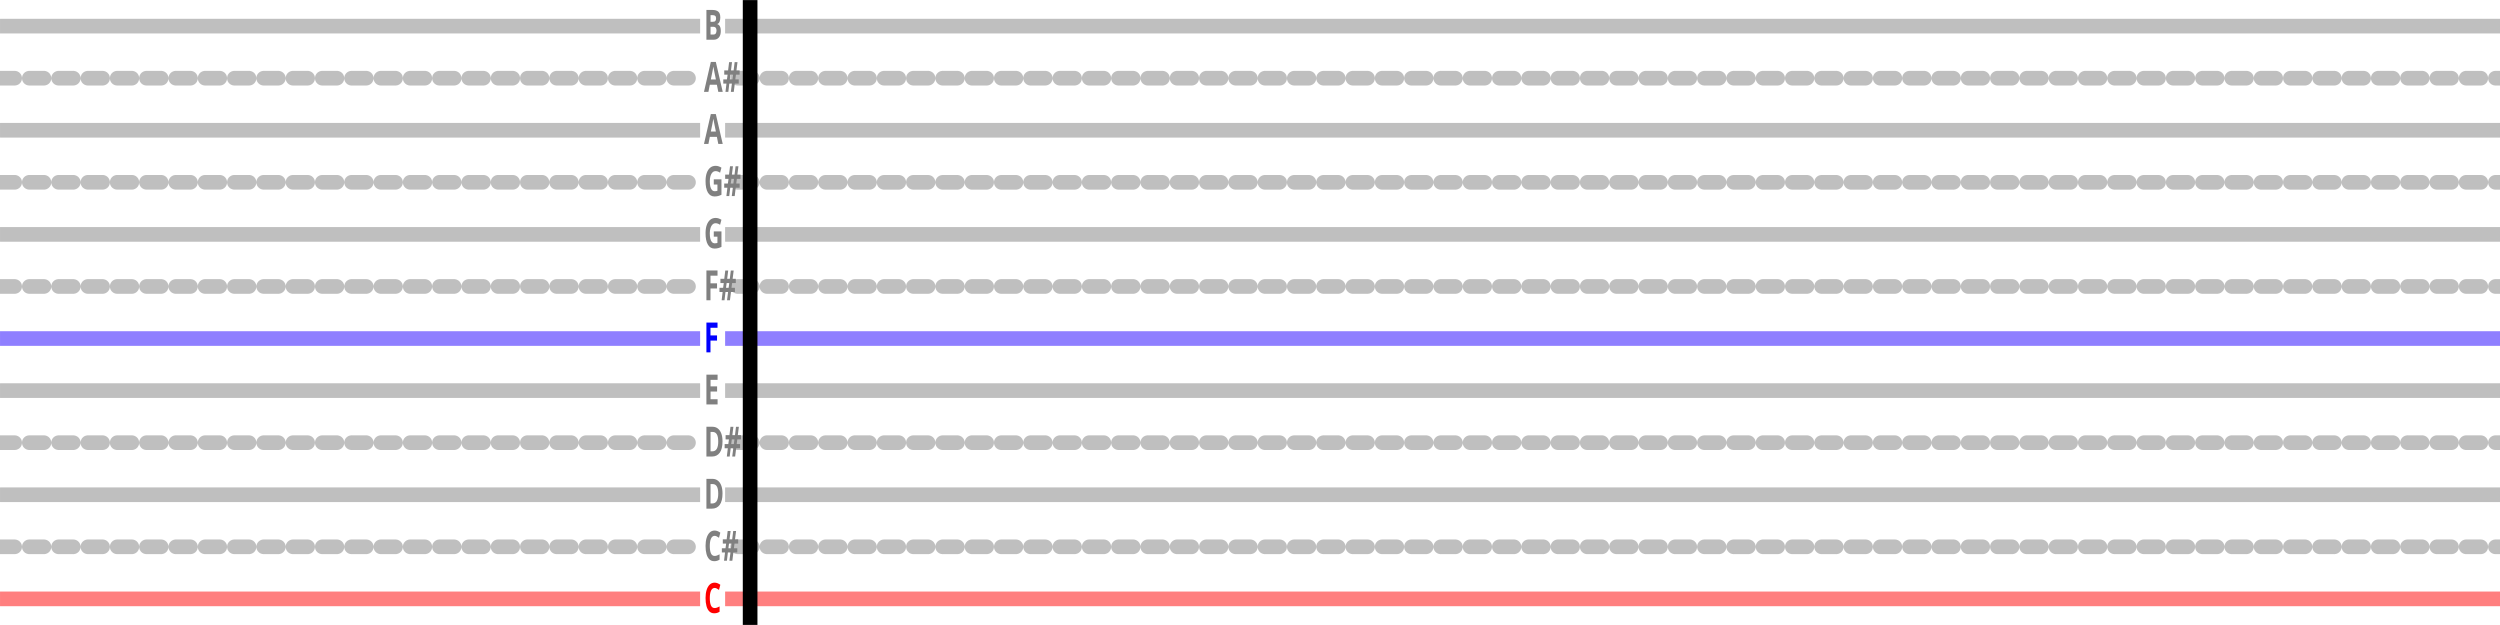
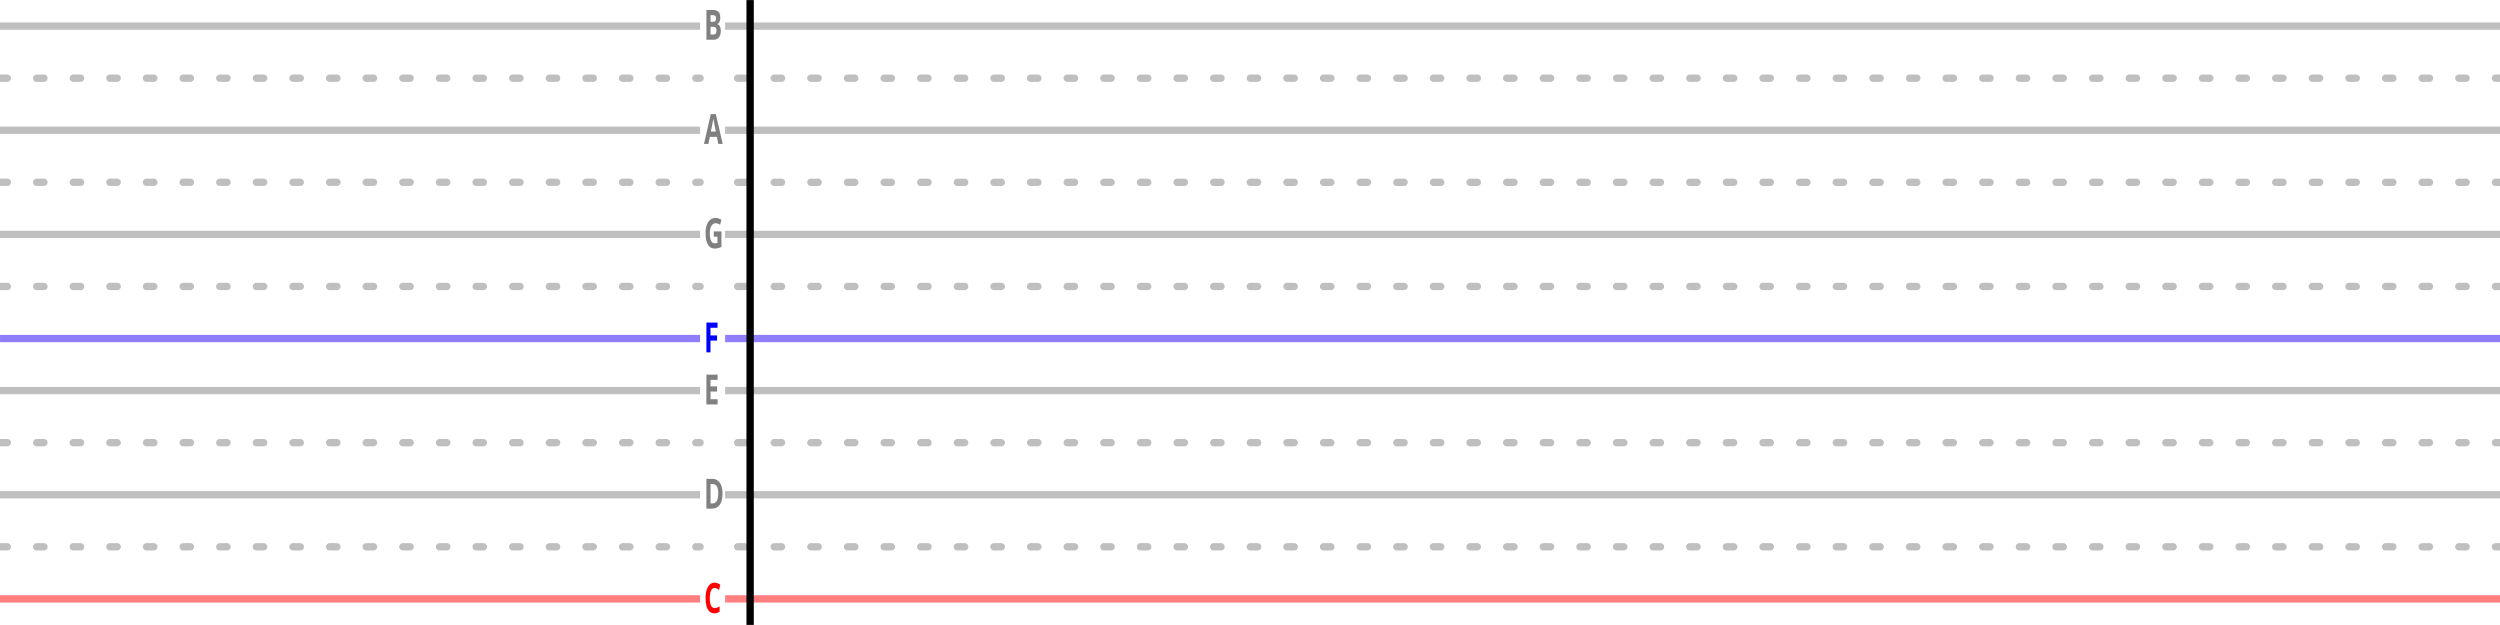
<svg xmlns="http://www.w3.org/2000/svg" width="1024" height="256" id="svg2" version="1.0">
  <defs id="defs4">
    </defs>
  <g id="layer1">
-     <path id="path3792" d="M 297.009,245.3 L 1024.149,245.3" style="fill:none;fill-rule:evenodd;stroke:#ff0000;stroke-width:6;stroke-linecap:butt;stroke-linejoin:miter;stroke-miterlimit:4;stroke-dasharray:none;stroke-opacity:0.502" />
-     <text xml:space="preserve" style="font-size:17.217px;font-style:normal;font-variant:normal;font-weight:bold;font-stretch:normal;text-align:justify;line-height:125%;text-anchor:start;fill:#000000;fill-opacity:1;stroke:none;stroke-width:1px;stroke-linecap:butt;stroke-linejoin:miter;stroke-opacity:1;font-family:Droid Sans Mono;-inkscape-font-specification:Droid Sans Mono" x="357.414" y="13.133" id="text2160" transform="scale(0.8067704,1.23951)">
-       <tspan id="tspan2162" x="357.414" y="13.133" style="font-size:13.774px;font-style:normal;font-variant:normal;font-weight:bold;font-stretch:normal;text-align:start;line-height:125%;writing-mode:lr-tb;text-anchor:start;fill:#808080;fill-opacity:1;font-family:Droid Sans Mono;-inkscape-font-specification:Droid Sans Mono">B</tspan>
-       <tspan x="357.414" y="30.35" id="tspan2164" style="font-size:13.774px;font-style:normal;font-variant:normal;font-weight:bold;font-stretch:normal;text-align:start;line-height:125%;writing-mode:lr-tb;text-anchor:start;fill:#808080;fill-opacity:1;font-family:Droid Sans Mono;-inkscape-font-specification:Droid Sans Mono">A#</tspan>
-       <tspan x="357.414" y="47.567" id="tspan2166" style="font-size:13.774px;font-style:normal;font-variant:normal;font-weight:bold;font-stretch:normal;text-align:start;line-height:125%;writing-mode:lr-tb;text-anchor:start;fill:#808080;fill-opacity:1;font-family:Droid Sans Mono;-inkscape-font-specification:Droid Sans Mono">A</tspan>
-       <tspan x="357.414" y="64.784" id="tspan2168" style="font-size:13.774px;font-style:normal;font-variant:normal;font-weight:bold;font-stretch:normal;text-align:start;line-height:125%;writing-mode:lr-tb;text-anchor:start;fill:#808080;fill-opacity:1;font-family:Droid Sans Mono;-inkscape-font-specification:Droid Sans Mono">G#</tspan>
-       <tspan x="357.414" y="82.001" id="tspan2170" style="font-size:13.774px;font-style:normal;font-variant:normal;font-weight:bold;font-stretch:normal;text-align:start;line-height:125%;writing-mode:lr-tb;text-anchor:start;fill:#808080;fill-opacity:1;font-family:Droid Sans Mono;-inkscape-font-specification:Droid Sans Mono">G</tspan>
-       <tspan x="357.414" y="99.218" id="tspan2172" style="font-size:13.774px;font-style:normal;font-variant:normal;font-weight:bold;font-stretch:normal;text-align:start;line-height:125%;writing-mode:lr-tb;text-anchor:start;fill:#808080;fill-opacity:1;font-family:Droid Sans Mono;-inkscape-font-specification:Droid Sans Mono">F#</tspan>
-       <tspan x="357.414" y="116.435" id="tspan2174" style="font-size:13.774px;font-style:normal;font-variant:normal;font-weight:bold;font-stretch:normal;text-align:start;line-height:125%;writing-mode:lr-tb;text-anchor:start;fill:#0000ff;fill-opacity:1;font-family:Droid Sans Mono;-inkscape-font-specification:Droid Sans Mono">F</tspan>
-       <tspan x="357.414" y="133.652" id="tspan2176" style="font-size:13.774px;font-style:normal;font-variant:normal;font-weight:bold;font-stretch:normal;text-align:start;line-height:125%;writing-mode:lr-tb;text-anchor:start;fill:#808080;fill-opacity:1;font-family:Droid Sans Mono;-inkscape-font-specification:Droid Sans Mono">E</tspan>
-       <tspan x="357.414" y="150.869" id="tspan2178" style="font-size:13.774px;font-style:normal;font-variant:normal;font-weight:bold;font-stretch:normal;text-align:start;line-height:125%;writing-mode:lr-tb;text-anchor:start;fill:#808080;fill-opacity:1;font-family:Droid Sans Mono;-inkscape-font-specification:Droid Sans Mono">D#</tspan>
-       <tspan x="357.414" y="168.086" id="tspan2180" style="font-size:13.774px;font-style:normal;font-variant:normal;font-weight:bold;font-stretch:normal;text-align:start;line-height:125%;writing-mode:lr-tb;text-anchor:start;fill:#808080;fill-opacity:1;font-family:Droid Sans Mono;-inkscape-font-specification:Droid Sans Mono">D</tspan>
-       <tspan x="357.414" y="185.303" id="tspan2182" style="font-size:13.774px;font-style:normal;font-variant:normal;font-weight:bold;font-stretch:normal;text-align:start;line-height:125%;writing-mode:lr-tb;text-anchor:start;fill:#808080;fill-opacity:1;font-family:Droid Sans Mono;-inkscape-font-specification:Droid Sans Mono">C#</tspan>
-       <tspan x="357.414" y="202.52" id="tspan2184" style="font-size:13.774px;font-style:normal;font-variant:normal;font-weight:bold;font-stretch:normal;text-align:start;text-anchor:start;fill:#ff0000;fill-opacity:1;font-family:Droid Sans Mono;-inkscape-font-specification:Droid Sans Mono">C</tspan>
+     <path id="path3792" d="M 297.009,245.3 L 1024.149,245.3" style="fill:none;fill-rule:evenodd;stroke:#ff0000;stroke-width:3;stroke-linecap:butt;stroke-linejoin:miter;stroke-miterlimit:4;stroke-dasharray:none;stroke-opacity:0.502" />
+     <text xml:space="preserve" style="font-style:normal;font-variant:normal;font-weight:bold;font-stretch:normal;line-height:0%;font-family:'Droid Sans Mono';-inkscape-font-specification:'Droid Sans Mono';text-align:justify;text-anchor:start;fill:#000000;fill-opacity:1;stroke:none;stroke-width:1px;stroke-linecap:butt;stroke-linejoin:miter;stroke-opacity:1" x="357.414" y="13.133" id="text2160" transform="scale(0.8067704,1.23951)">
+       <tspan id="tspan2162" x="357.414" y="13.133" style="font-style:normal;font-variant:normal;font-weight:bold;font-stretch:normal;font-size:13.774px;line-height:125%;font-family:'Droid Sans Mono';-inkscape-font-specification:'Droid Sans Mono';text-align:start;writing-mode:lr-tb;text-anchor:start;fill:#808080;fill-opacity:1">B</tspan>
+       <tspan x="357.414" y="30.35" id="tspan2164" style="font-style:normal;font-variant:normal;font-weight:bold;font-stretch:normal;font-size:13.774px;line-height:125%;font-family:'Droid Sans Mono';-inkscape-font-specification:'Droid Sans Mono';text-align:start;writing-mode:lr-tb;text-anchor:start;fill:#808080;fill-opacity:1"> </tspan>
+       <tspan x="357.414" y="47.567" id="tspan2166" style="font-style:normal;font-variant:normal;font-weight:bold;font-stretch:normal;font-size:13.774px;line-height:125%;font-family:'Droid Sans Mono';-inkscape-font-specification:'Droid Sans Mono';text-align:start;writing-mode:lr-tb;text-anchor:start;fill:#808080;fill-opacity:1">A</tspan>
+       <tspan x="357.414" y="64.784" id="tspan2168" style="font-style:normal;font-variant:normal;font-weight:bold;font-stretch:normal;font-size:13.774px;line-height:125%;font-family:'Droid Sans Mono';-inkscape-font-specification:'Droid Sans Mono';text-align:start;writing-mode:lr-tb;text-anchor:start;fill:#808080;fill-opacity:1"> </tspan>
+       <tspan x="357.414" y="82.001" id="tspan2170" style="font-style:normal;font-variant:normal;font-weight:bold;font-stretch:normal;font-size:13.774px;line-height:125%;font-family:'Droid Sans Mono';-inkscape-font-specification:'Droid Sans Mono';text-align:start;writing-mode:lr-tb;text-anchor:start;fill:#808080;fill-opacity:1">G</tspan>
+       <tspan x="357.414" y="99.218" id="tspan2172" style="font-style:normal;font-variant:normal;font-weight:bold;font-stretch:normal;font-size:13.774px;line-height:125%;font-family:'Droid Sans Mono';-inkscape-font-specification:'Droid Sans Mono';text-align:start;writing-mode:lr-tb;text-anchor:start;fill:#808080;fill-opacity:1"> </tspan>
+       <tspan x="357.414" y="116.435" id="tspan2174" style="font-style:normal;font-variant:normal;font-weight:bold;font-stretch:normal;font-size:13.774px;line-height:125%;font-family:'Droid Sans Mono';-inkscape-font-specification:'Droid Sans Mono';text-align:start;writing-mode:lr-tb;text-anchor:start;fill:#0000ff;fill-opacity:1">F</tspan>
+       <tspan x="357.414" y="133.652" id="tspan2176" style="font-style:normal;font-variant:normal;font-weight:bold;font-stretch:normal;font-size:13.774px;line-height:125%;font-family:'Droid Sans Mono';-inkscape-font-specification:'Droid Sans Mono';text-align:start;writing-mode:lr-tb;text-anchor:start;fill:#808080;fill-opacity:1">E</tspan>
+       <tspan x="357.414" y="150.869" id="tspan2178" style="font-style:normal;font-variant:normal;font-weight:bold;font-stretch:normal;font-size:13.774px;line-height:125%;font-family:'Droid Sans Mono';-inkscape-font-specification:'Droid Sans Mono';text-align:start;writing-mode:lr-tb;text-anchor:start;fill:#808080;fill-opacity:1"> </tspan>
+       <tspan x="357.414" y="168.086" id="tspan2180" style="font-style:normal;font-variant:normal;font-weight:bold;font-stretch:normal;font-size:13.774px;line-height:125%;font-family:'Droid Sans Mono';-inkscape-font-specification:'Droid Sans Mono';text-align:start;writing-mode:lr-tb;text-anchor:start;fill:#808080;fill-opacity:1">D</tspan>
+       <tspan x="357.414" y="185.303" id="tspan2182" style="font-style:normal;font-variant:normal;font-weight:bold;font-stretch:normal;font-size:13.774px;line-height:125%;font-family:'Droid Sans Mono';-inkscape-font-specification:'Droid Sans Mono';text-align:start;writing-mode:lr-tb;text-anchor:start;fill:#808080;fill-opacity:1"> </tspan>
+       <tspan x="357.414" y="202.52" id="tspan2184" style="font-style:normal;font-variant:normal;font-weight:bold;font-stretch:normal;font-size:13.774px;line-height:1.25;font-family:'Droid Sans Mono';-inkscape-font-specification:'Droid Sans Mono';text-align:start;text-anchor:start;fill:#ff0000;fill-opacity:1">C</tspan>
    </text>
-     <path style="fill:none;fill-rule:evenodd;stroke:#808080;stroke-width:6;stroke-linecap:butt;stroke-linejoin:miter;stroke-miterlimit:4;stroke-dasharray:none;stroke-opacity:0.502" d="M 0.007,10.7 L 286.767,10.7" id="path2186" />
-     <path style="fill:none;fill-rule:evenodd;stroke:#808080;stroke-width:6;stroke-linecap:butt;stroke-linejoin:miter;stroke-miterlimit:4;stroke-dasharray:none;stroke-opacity:0.502" d="M 297.009,10.7 L 1024.149,10.7" id="path2188" />
-     <path style="fill:none;fill-rule:evenodd;stroke:#808080;stroke-width:6;stroke-linecap:round;stroke-linejoin:miter;stroke-miterlimit:4;stroke-dasharray:6,6;stroke-opacity:0.502;stroke-dashoffset:0" d="M 0.007,32.027 L 286.767,32.027" id="path5117" />
-     <path style="fill:none;fill-rule:evenodd;stroke:#808080;stroke-width:6;stroke-linecap:round;stroke-linejoin:miter;stroke-miterlimit:4;stroke-dasharray:6,6;stroke-opacity:0.502;stroke-dashoffset:0" d="M 302.129,32.027 L 1024.149,32.027" id="path5119" />
-     <path style="fill:none;fill-rule:evenodd;stroke:#808080;stroke-width:6;stroke-linecap:butt;stroke-linejoin:miter;stroke-miterlimit:4;stroke-dasharray:none;stroke-opacity:0.502" d="M 0.007,53.354 L 286.767,53.354" id="path5121" />
-     <path style="fill:none;fill-rule:evenodd;stroke:#808080;stroke-width:6;stroke-linecap:butt;stroke-linejoin:miter;stroke-miterlimit:4;stroke-dasharray:none;stroke-opacity:0.502" d="M 297.009,53.354 L 1024.149,53.354" id="path5123" />
-     <path style="fill:none;fill-rule:evenodd;stroke:#808080;stroke-width:6;stroke-linecap:round;stroke-linejoin:miter;stroke-miterlimit:4;stroke-dasharray:6,6;stroke-opacity:0.502;stroke-dashoffset:0" d="M 302.129,74.682 L 1024.149,74.682" id="path5131" />
-     <path style="fill:none;fill-rule:evenodd;stroke:#808080;stroke-width:6;stroke-linecap:butt;stroke-linejoin:miter;stroke-miterlimit:4;stroke-dasharray:none;stroke-opacity:0.502" d="M 0.007,96.009 L 286.767,96.009" id="path5169" />
-     <path style="fill:none;fill-rule:evenodd;stroke:#808080;stroke-width:6;stroke-linecap:butt;stroke-linejoin:miter;stroke-miterlimit:4;stroke-dasharray:none;stroke-opacity:0.502" d="M 297.009,96.009 L 1024.149,96.009" id="path5171" />
-     <path style="fill:none;fill-rule:evenodd;stroke:#808080;stroke-width:6;stroke-linecap:round;stroke-linejoin:miter;stroke-miterlimit:4;stroke-dasharray:6,6;stroke-opacity:0.502;stroke-dashoffset:0" d="M 0.007,117.336 L 286.767,117.336" id="path5173" />
-     <path style="fill:none;fill-rule:evenodd;stroke:#808080;stroke-width:6;stroke-linecap:round;stroke-linejoin:miter;stroke-miterlimit:4;stroke-dasharray:6,6;stroke-opacity:0.502;stroke-dashoffset:0" d="M 302.129,117.336 L 1024.149,117.336" id="path5175" />
-     <path style="fill:#0000ff;fill-rule:evenodd;stroke:#2101ff;stroke-width:6;stroke-linecap:butt;stroke-linejoin:miter;stroke-miterlimit:4;stroke-dasharray:none;stroke-opacity:0.502" d="M 0.007,138.664 L 286.767,138.664" id="path5177" />
-     <path style="fill:#0000ff;fill-rule:evenodd;stroke:#2101ff;stroke-width:6;stroke-linecap:butt;stroke-linejoin:miter;stroke-miterlimit:4;stroke-dasharray:none;stroke-opacity:0.502" d="M 297.009,138.664 L 1024.149,138.664" id="path5179" />
-     <path style="fill:none;fill-rule:evenodd;stroke:#808080;stroke-width:6;stroke-linecap:butt;stroke-linejoin:miter;stroke-miterlimit:4;stroke-dasharray:none;stroke-opacity:0.502" d="M 0.007,159.991 L 286.767,159.991" id="path5181" />
-     <path style="fill:none;fill-rule:evenodd;stroke:#808080;stroke-width:6;stroke-linecap:butt;stroke-linejoin:miter;stroke-miterlimit:4;stroke-dasharray:none;stroke-opacity:0.502" d="M 297.009,159.991 L 1024.149,159.991" id="path5183" />
-     <path style="fill:none;fill-rule:evenodd;stroke:#808080;stroke-width:6;stroke-linecap:round;stroke-linejoin:miter;stroke-miterlimit:4;stroke-dasharray:6,6;stroke-opacity:0.502;stroke-dashoffset:0" d="M 0.007,181.318 L 286.767,181.318" id="path5185" />
-     <path style="fill:none;fill-rule:evenodd;stroke:#808080;stroke-width:6;stroke-linecap:round;stroke-linejoin:miter;stroke-miterlimit:4;stroke-dasharray:6,6;stroke-opacity:0.502;stroke-dashoffset:0" d="M 302.129,181.318 L 1024.149,181.318" id="path5187" />
-     <path style="fill:none;fill-rule:evenodd;stroke:#808080;stroke-width:6;stroke-linecap:butt;stroke-linejoin:miter;stroke-miterlimit:4;stroke-dasharray:none;stroke-opacity:0.502" d="M 0.007,202.646 L 286.767,202.646" id="path5189" />
-     <path style="fill:none;fill-rule:evenodd;stroke:#808080;stroke-width:6;stroke-linecap:butt;stroke-linejoin:miter;stroke-miterlimit:4;stroke-dasharray:none;stroke-opacity:0.502" d="M 297.009,202.646 L 1024.149,202.646" id="path5191" />
-     <path style="fill:none;fill-rule:evenodd;stroke:#808080;stroke-width:6;stroke-linecap:round;stroke-linejoin:miter;stroke-miterlimit:4;stroke-dasharray:6,6;stroke-opacity:0.502;stroke-dashoffset:0" d="M 0.007,223.973 L 286.767,223.973" id="path5193" />
-     <path style="fill:none;fill-rule:evenodd;stroke:#808080;stroke-width:6;stroke-linecap:round;stroke-linejoin:miter;stroke-miterlimit:4;stroke-dasharray:6,6;stroke-opacity:0.502;stroke-dashoffset:0" d="M 302.129,223.973 L 1024.149,223.973" id="path5195" />
-     <path style="fill:none;fill-rule:evenodd;stroke:#ff0000;stroke-width:6;stroke-linecap:butt;stroke-linejoin:miter;stroke-miterlimit:4;stroke-dasharray:none;stroke-opacity:0.502" d="M 0.007,245.3 L 286.767,245.3" id="path5197" />
+     <path style="fill:none;fill-rule:evenodd;stroke:#808080;stroke-width:3;stroke-linecap:butt;stroke-linejoin:miter;stroke-miterlimit:4;stroke-dasharray:none;stroke-opacity:0.502" d="M 0.007,10.7 L 286.767,10.7" id="path2186" />
+     <path style="fill:none;fill-rule:evenodd;stroke:#808080;stroke-width:3;stroke-linecap:butt;stroke-linejoin:miter;stroke-miterlimit:4;stroke-dasharray:none;stroke-opacity:0.502" d="M 297.009,10.7 L 1024.149,10.7" id="path2188" />
+     <path style="fill:none;fill-rule:evenodd;stroke:#808080;stroke-width:3;stroke-linecap:round;stroke-linejoin:miter;stroke-miterlimit:4;stroke-dasharray:3,12;stroke-opacity:0.502;stroke-dashoffset:0" d="M 0.007,32.027 L 286.767,32.027" id="path5117" />
+     <path style="fill:none;fill-rule:evenodd;stroke:#808080;stroke-width:3;stroke-linecap:round;stroke-linejoin:miter;stroke-miterlimit:4;stroke-dasharray:3,12;stroke-opacity:0.502;stroke-dashoffset:0" d="M 302.129,32.027 L 1024.149,32.027" id="path5119" />
+     <path style="fill:none;fill-rule:evenodd;stroke:#808080;stroke-width:3;stroke-linecap:butt;stroke-linejoin:miter;stroke-miterlimit:4;stroke-dasharray:none;stroke-opacity:0.502" d="M 0.007,53.354 L 286.767,53.354" id="path5121" />
+     <path style="fill:none;fill-rule:evenodd;stroke:#808080;stroke-width:3;stroke-linecap:butt;stroke-linejoin:miter;stroke-miterlimit:4;stroke-dasharray:none;stroke-opacity:0.502" d="M 297.009,53.354 L 1024.149,53.354" id="path5123" />
+     <path style="fill:none;fill-rule:evenodd;stroke:#808080;stroke-width:3;stroke-linecap:round;stroke-linejoin:miter;stroke-miterlimit:4;stroke-dasharray:3,12;stroke-opacity:0.502;stroke-dashoffset:0" d="M 302.129,74.682 L 1024.149,74.682" id="path5131" />
+     <path style="fill:none;fill-rule:evenodd;stroke:#808080;stroke-width:3;stroke-linecap:butt;stroke-linejoin:miter;stroke-miterlimit:4;stroke-dasharray:none;stroke-opacity:0.502" d="M 0.007,96.009 L 286.767,96.009" id="path5169" />
+     <path style="fill:none;fill-rule:evenodd;stroke:#808080;stroke-width:3;stroke-linecap:butt;stroke-linejoin:miter;stroke-miterlimit:4;stroke-dasharray:none;stroke-opacity:0.502" d="M 297.009,96.009 L 1024.149,96.009" id="path5171" />
+     <path style="fill:none;fill-rule:evenodd;stroke:#808080;stroke-width:3;stroke-linecap:round;stroke-linejoin:miter;stroke-miterlimit:4;stroke-dasharray:3,12;stroke-opacity:0.502;stroke-dashoffset:0" d="M 0.007,117.336 L 286.767,117.336" id="path5173" />
+     <path style="fill:none;fill-rule:evenodd;stroke:#808080;stroke-width:3;stroke-linecap:round;stroke-linejoin:miter;stroke-miterlimit:4;stroke-dasharray:3,12;stroke-opacity:0.502;stroke-dashoffset:0" d="M 302.129,117.336 L 1024.149,117.336" id="path5175" />
+     <path style="fill:#0000ff;fill-rule:evenodd;stroke:#2101ff;stroke-width:3;stroke-linecap:butt;stroke-linejoin:miter;stroke-miterlimit:4;stroke-dasharray:none;stroke-opacity:0.502" d="M 0.007,138.664 L 286.767,138.664" id="path5177" />
+     <path style="fill:#0000ff;fill-rule:evenodd;stroke:#2101ff;stroke-width:3;stroke-linecap:butt;stroke-linejoin:miter;stroke-miterlimit:4;stroke-dasharray:none;stroke-opacity:0.502" d="M 297.009,138.664 L 1024.149,138.664" id="path5179" />
+     <path style="fill:none;fill-rule:evenodd;stroke:#808080;stroke-width:3;stroke-linecap:butt;stroke-linejoin:miter;stroke-miterlimit:4;stroke-dasharray:none;stroke-opacity:0.502" d="M 0.007,159.991 L 286.767,159.991" id="path5181" />
+     <path style="fill:none;fill-rule:evenodd;stroke:#808080;stroke-width:3;stroke-linecap:butt;stroke-linejoin:miter;stroke-miterlimit:4;stroke-dasharray:none;stroke-opacity:0.502" d="M 297.009,159.991 L 1024.149,159.991" id="path5183" />
+     <path style="fill:none;fill-rule:evenodd;stroke:#808080;stroke-width:3;stroke-linecap:round;stroke-linejoin:miter;stroke-miterlimit:4;stroke-dasharray:3,12;stroke-opacity:0.502;stroke-dashoffset:0" d="M 0.007,181.318 L 286.767,181.318" id="path5185" />
+     <path style="fill:none;fill-rule:evenodd;stroke:#808080;stroke-width:3;stroke-linecap:round;stroke-linejoin:miter;stroke-miterlimit:4;stroke-dasharray:3,12;stroke-opacity:0.502;stroke-dashoffset:0" d="M 302.129,181.318 L 1024.149,181.318" id="path5187" />
+     <path style="fill:none;fill-rule:evenodd;stroke:#808080;stroke-width:3;stroke-linecap:butt;stroke-linejoin:miter;stroke-miterlimit:4;stroke-dasharray:none;stroke-opacity:0.502" d="M 0.007,202.646 L 286.767,202.646" id="path5189" />
+     <path style="fill:none;fill-rule:evenodd;stroke:#808080;stroke-width:3;stroke-linecap:butt;stroke-linejoin:miter;stroke-miterlimit:4;stroke-dasharray:none;stroke-opacity:0.502" d="M 297.009,202.646 L 1024.149,202.646" id="path5191" />
+     <path style="fill:none;fill-rule:evenodd;stroke:#808080;stroke-width:3;stroke-linecap:round;stroke-linejoin:miter;stroke-miterlimit:4;stroke-dasharray:3,12;stroke-opacity:0.502;stroke-dashoffset:0" d="M 0.007,223.973 L 286.767,223.973" id="path5193" />
+     <path style="fill:none;fill-rule:evenodd;stroke:#808080;stroke-width:3;stroke-linecap:round;stroke-linejoin:miter;stroke-miterlimit:4;stroke-dasharray:3,12;stroke-opacity:0.502;stroke-dashoffset:0" d="M 302.129,223.973 L 1024.149,223.973" id="path5195" />
+     <path style="fill:none;fill-rule:evenodd;stroke:#ff0000;stroke-width:3;stroke-linecap:butt;stroke-linejoin:miter;stroke-miterlimit:4;stroke-dasharray:none;stroke-opacity:0.502" d="M 0.007,245.3 L 286.767,245.3" id="path5197" />
    <path style="fill:none;fill-rule:evenodd;stroke:none;stroke-width:6;stroke-linecap:butt;stroke-linejoin:miter;stroke-miterlimit:4;stroke-dasharray:none;stroke-opacity:0.502;fill-opacity:0.502" d="M 297.009,245.3 L 1024.149,245.3" id="path5199" />
-     <path style="fill:none;fill-rule:evenodd;stroke:#000000;stroke-width:6;stroke-linecap:butt;stroke-linejoin:miter;stroke-miterlimit:4;stroke-dasharray:none;stroke-dashoffset:0;stroke-opacity:1" d="M 307.25,0.035 L 307.25,255.964" id="path2192" />
-     <path style="fill:none;fill-rule:evenodd;stroke:#808080;stroke-width:6;stroke-linecap:round;stroke-linejoin:miter;stroke-miterlimit:4;stroke-dasharray:6,6;stroke-opacity:0.502;stroke-dashoffset:0" d="M 0.007,74.669 L 286.767,74.669" id="path3271" />
+     <path style="fill:none;fill-rule:evenodd;stroke:#000000;stroke-width:3;stroke-linecap:butt;stroke-linejoin:miter;stroke-miterlimit:4;stroke-dasharray:none;stroke-dashoffset:0;stroke-opacity:1" d="M 307.25,0.035 L 307.25,255.964" id="path2192" />
+     <path style="fill:none;fill-rule:evenodd;stroke:#808080;stroke-width:3;stroke-linecap:round;stroke-linejoin:miter;stroke-miterlimit:4;stroke-dasharray:3,12;stroke-opacity:0.502;stroke-dashoffset:0" d="M 0.007,74.669 L 286.767,74.669" id="path3271" />
    <path id="path3790" d="M 0.007,245.3 L 286.767,245.3" style="fill:none;fill-rule:evenodd;stroke:none;stroke-width:6;stroke-linecap:butt;stroke-linejoin:miter;stroke-miterlimit:4;stroke-dasharray:none;stroke-opacity:0.502;fill-opacity:0.502" />
  </g>
</svg>
